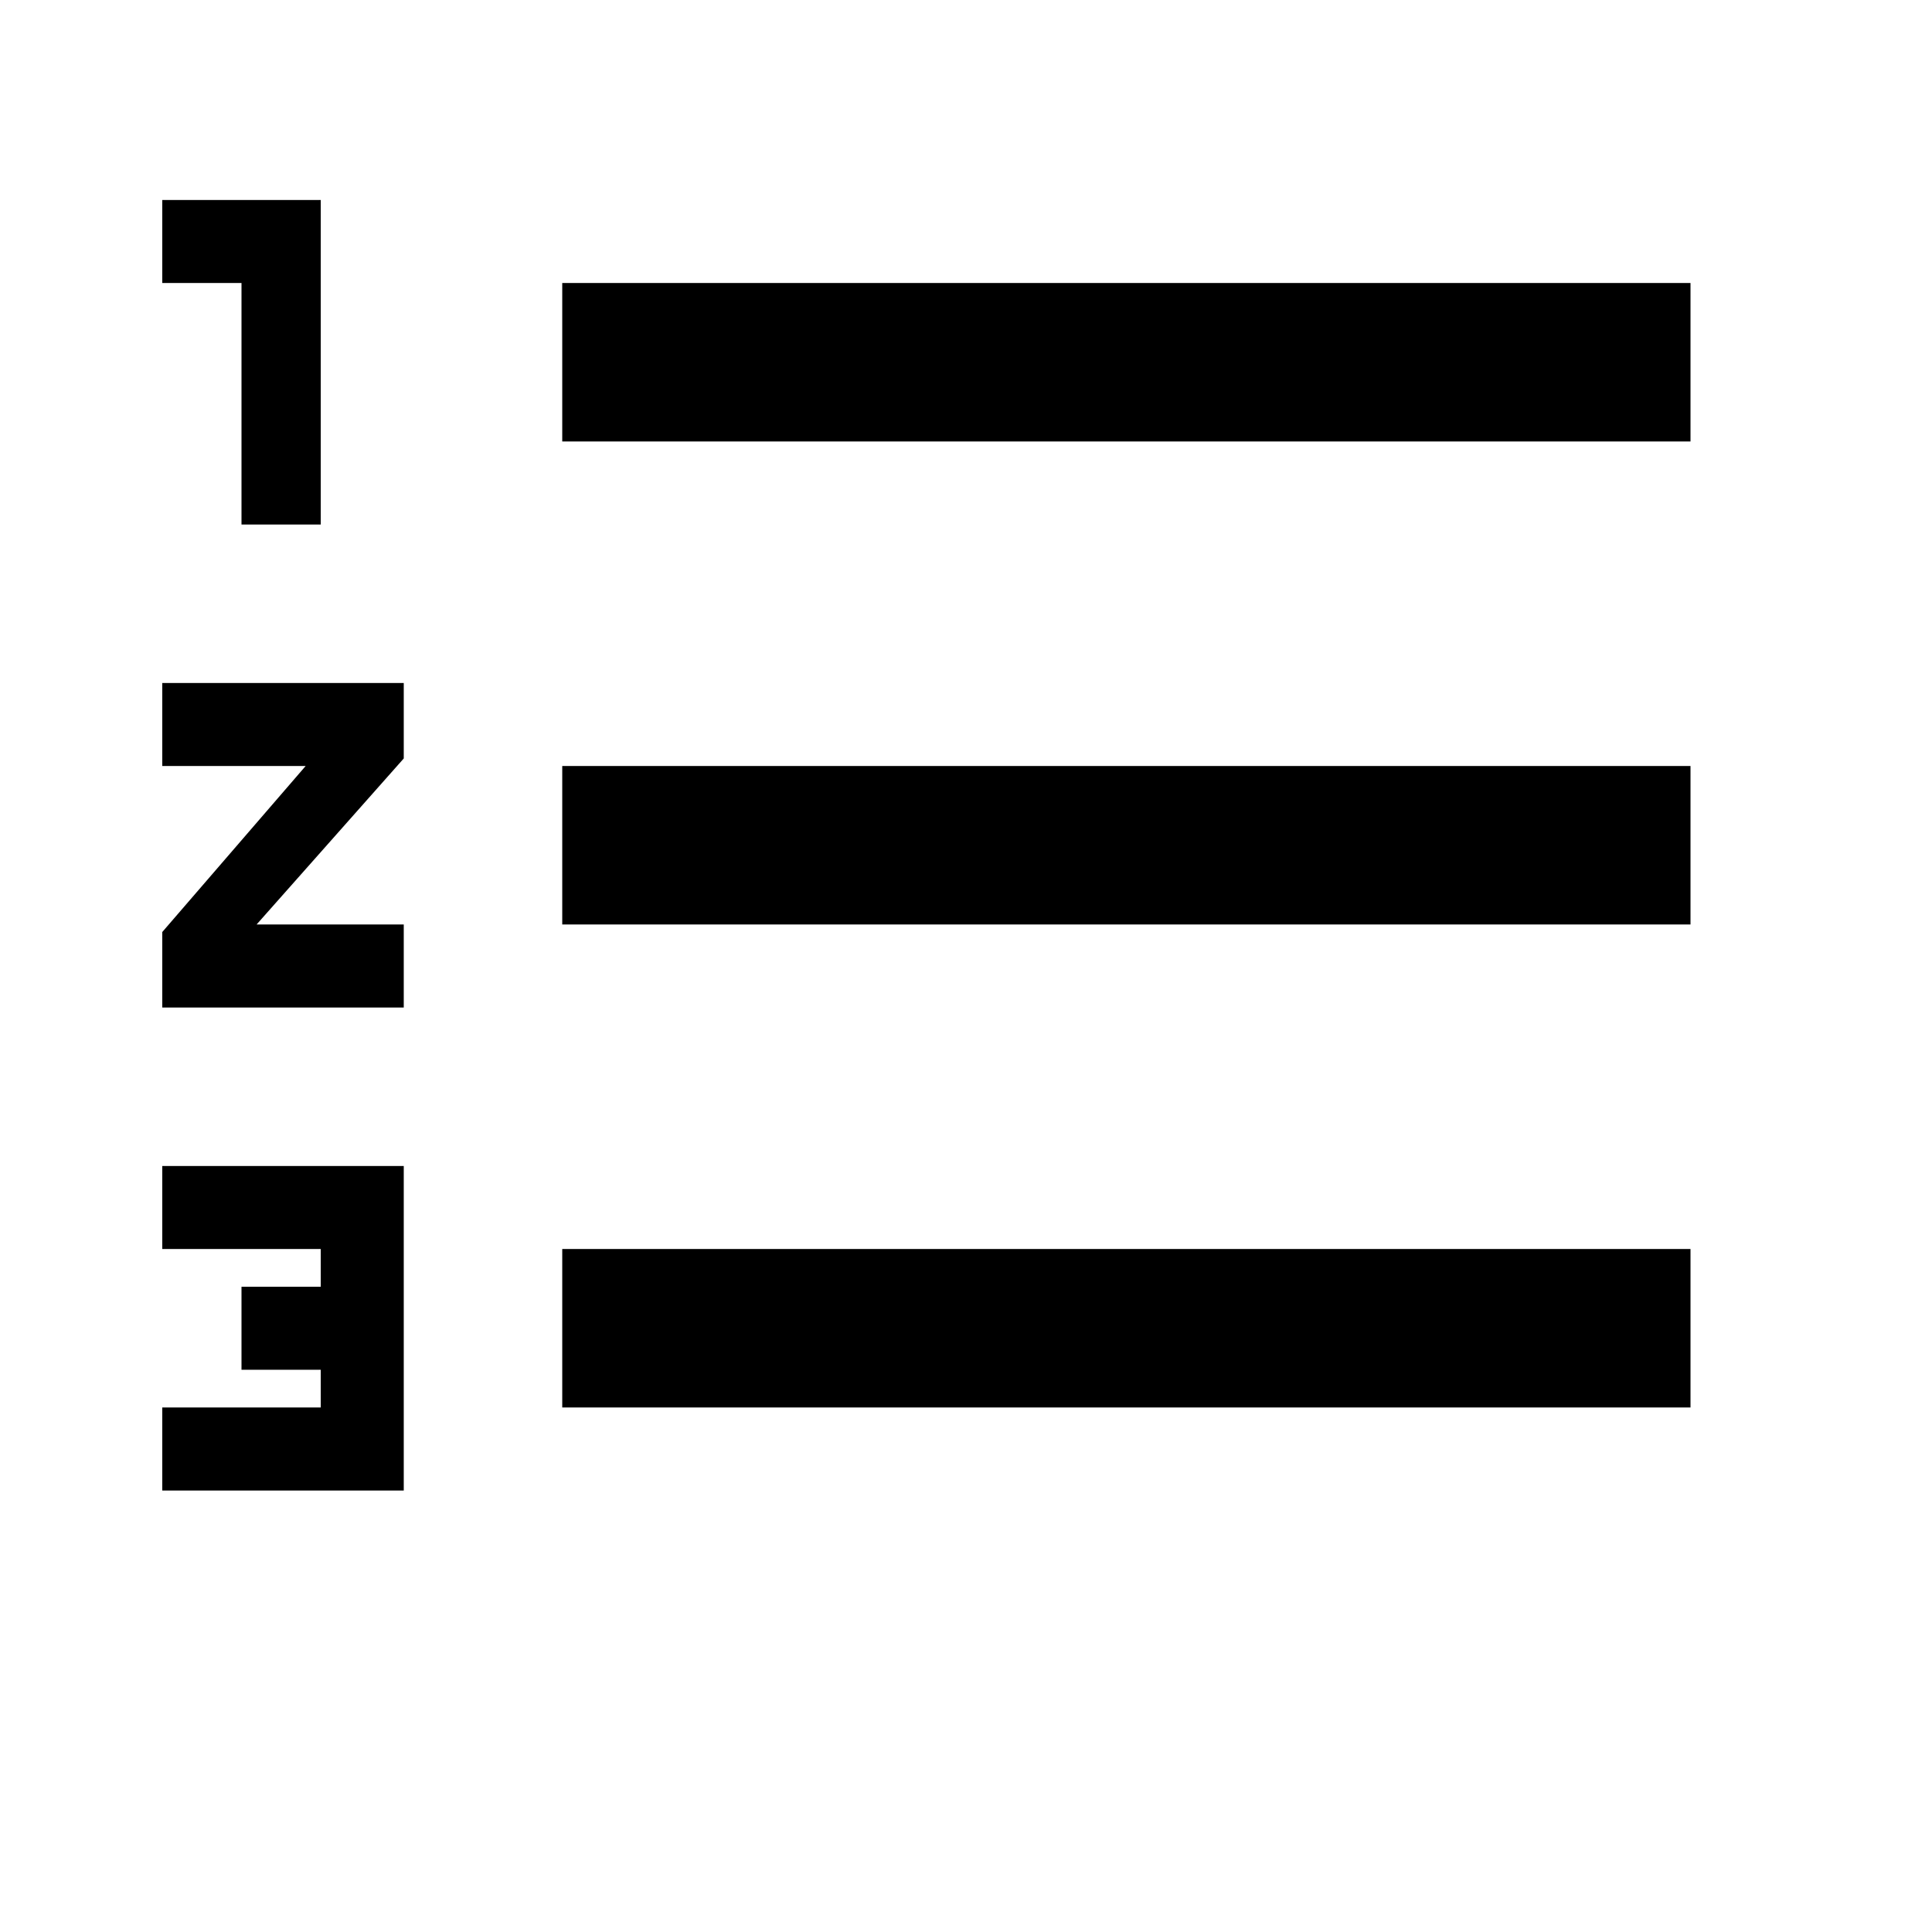
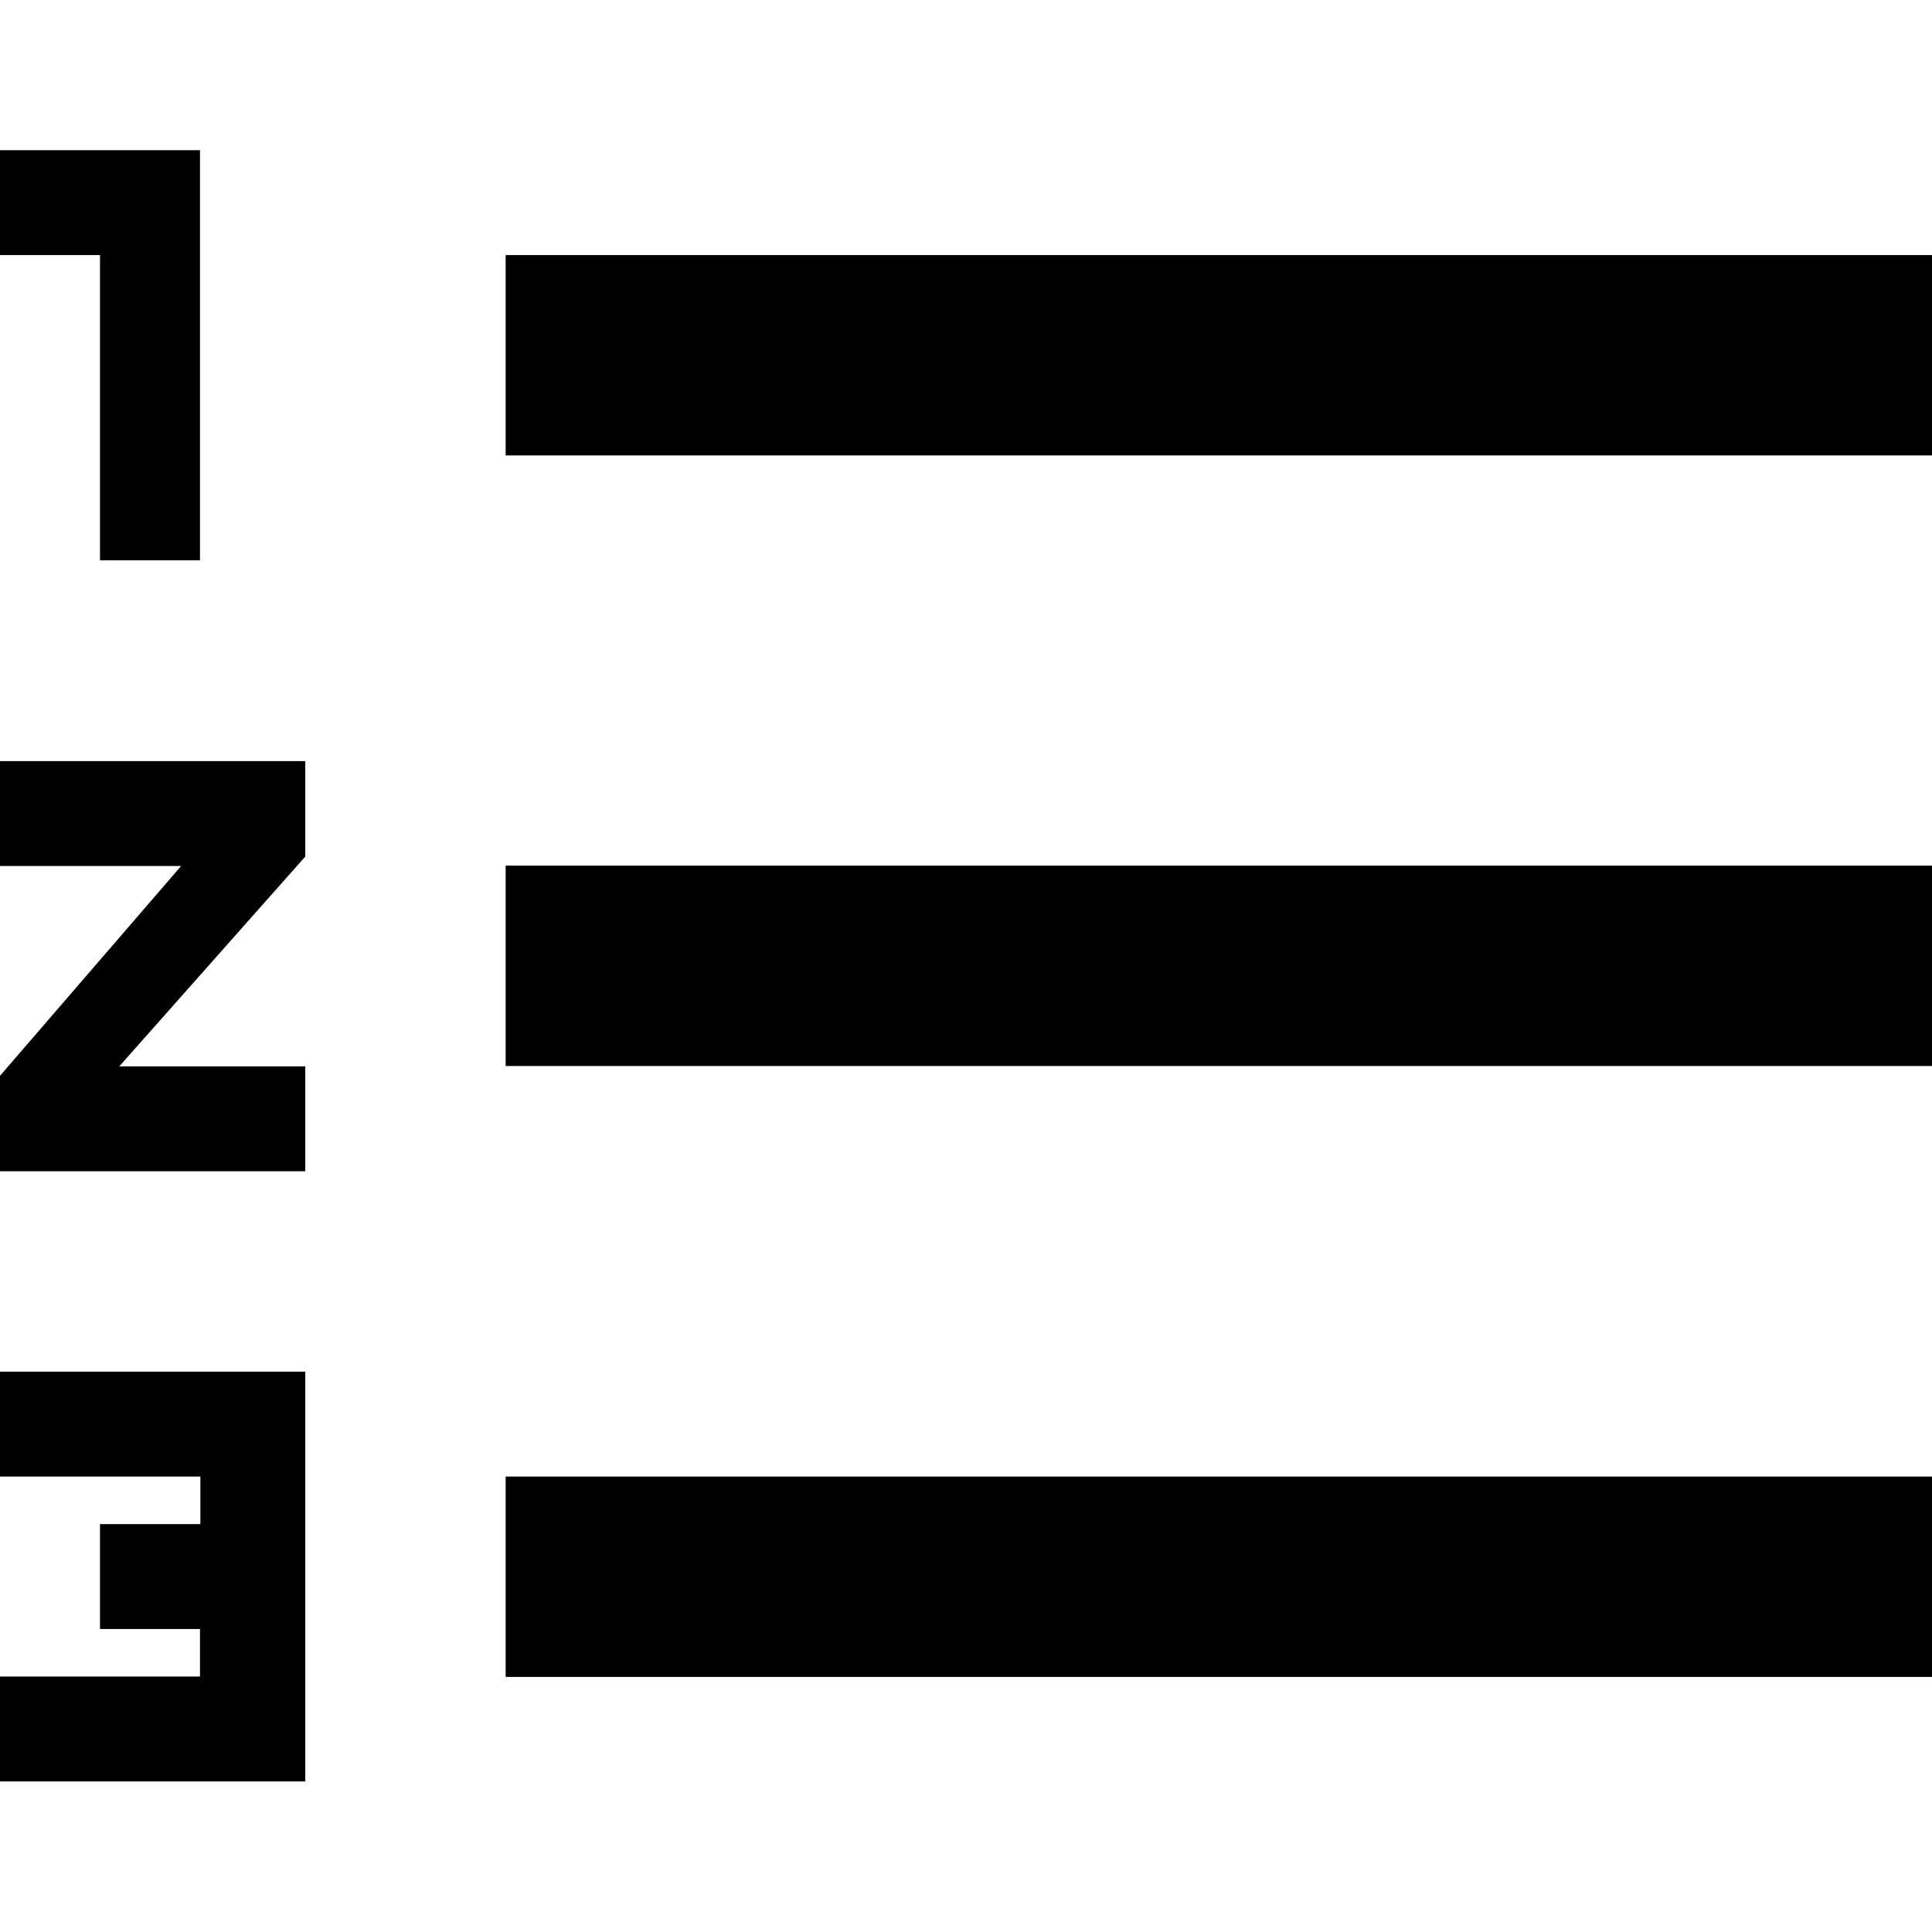
- <svg xmlns="http://www.w3.org/2000/svg" viewBox="0 0 512 512">
-   <path d="M149 245h299v-42H149m0 170h299v-42H149m0-214h299V75H149M43 203h38l-38 44v20h64v-22H68l39-44v-20H43m21-42h21V53H43v22h21M43 331h42v10H64v22h21v10H43v22h64v-86H43z" />
+ <svg xmlns="http://www.w3.org/2000/svg" version="1.1" id="Layer_1" x="0px" y="0px" viewBox="0 0 512 512" style="enable-background:new 0 0 512 512;" xml:space="preserve">
+   <path d="M134,282.5h378v-53.1H134 M134,444.4h378v-53.1H134 M134,120.7h378V67.6H134 M0,229.5h48L0,285.1v25.3h80.9v-27.8H31.6  l49.3-55.6v-25.3H0 M26.5,148.5h26.5V39.8H0v27.8h26.5 M0,391.3h53.1v12.6H26.5v27.8h26.5v12.6H0v27.8h80.9V363.5H0V391.3z" />
</svg>
